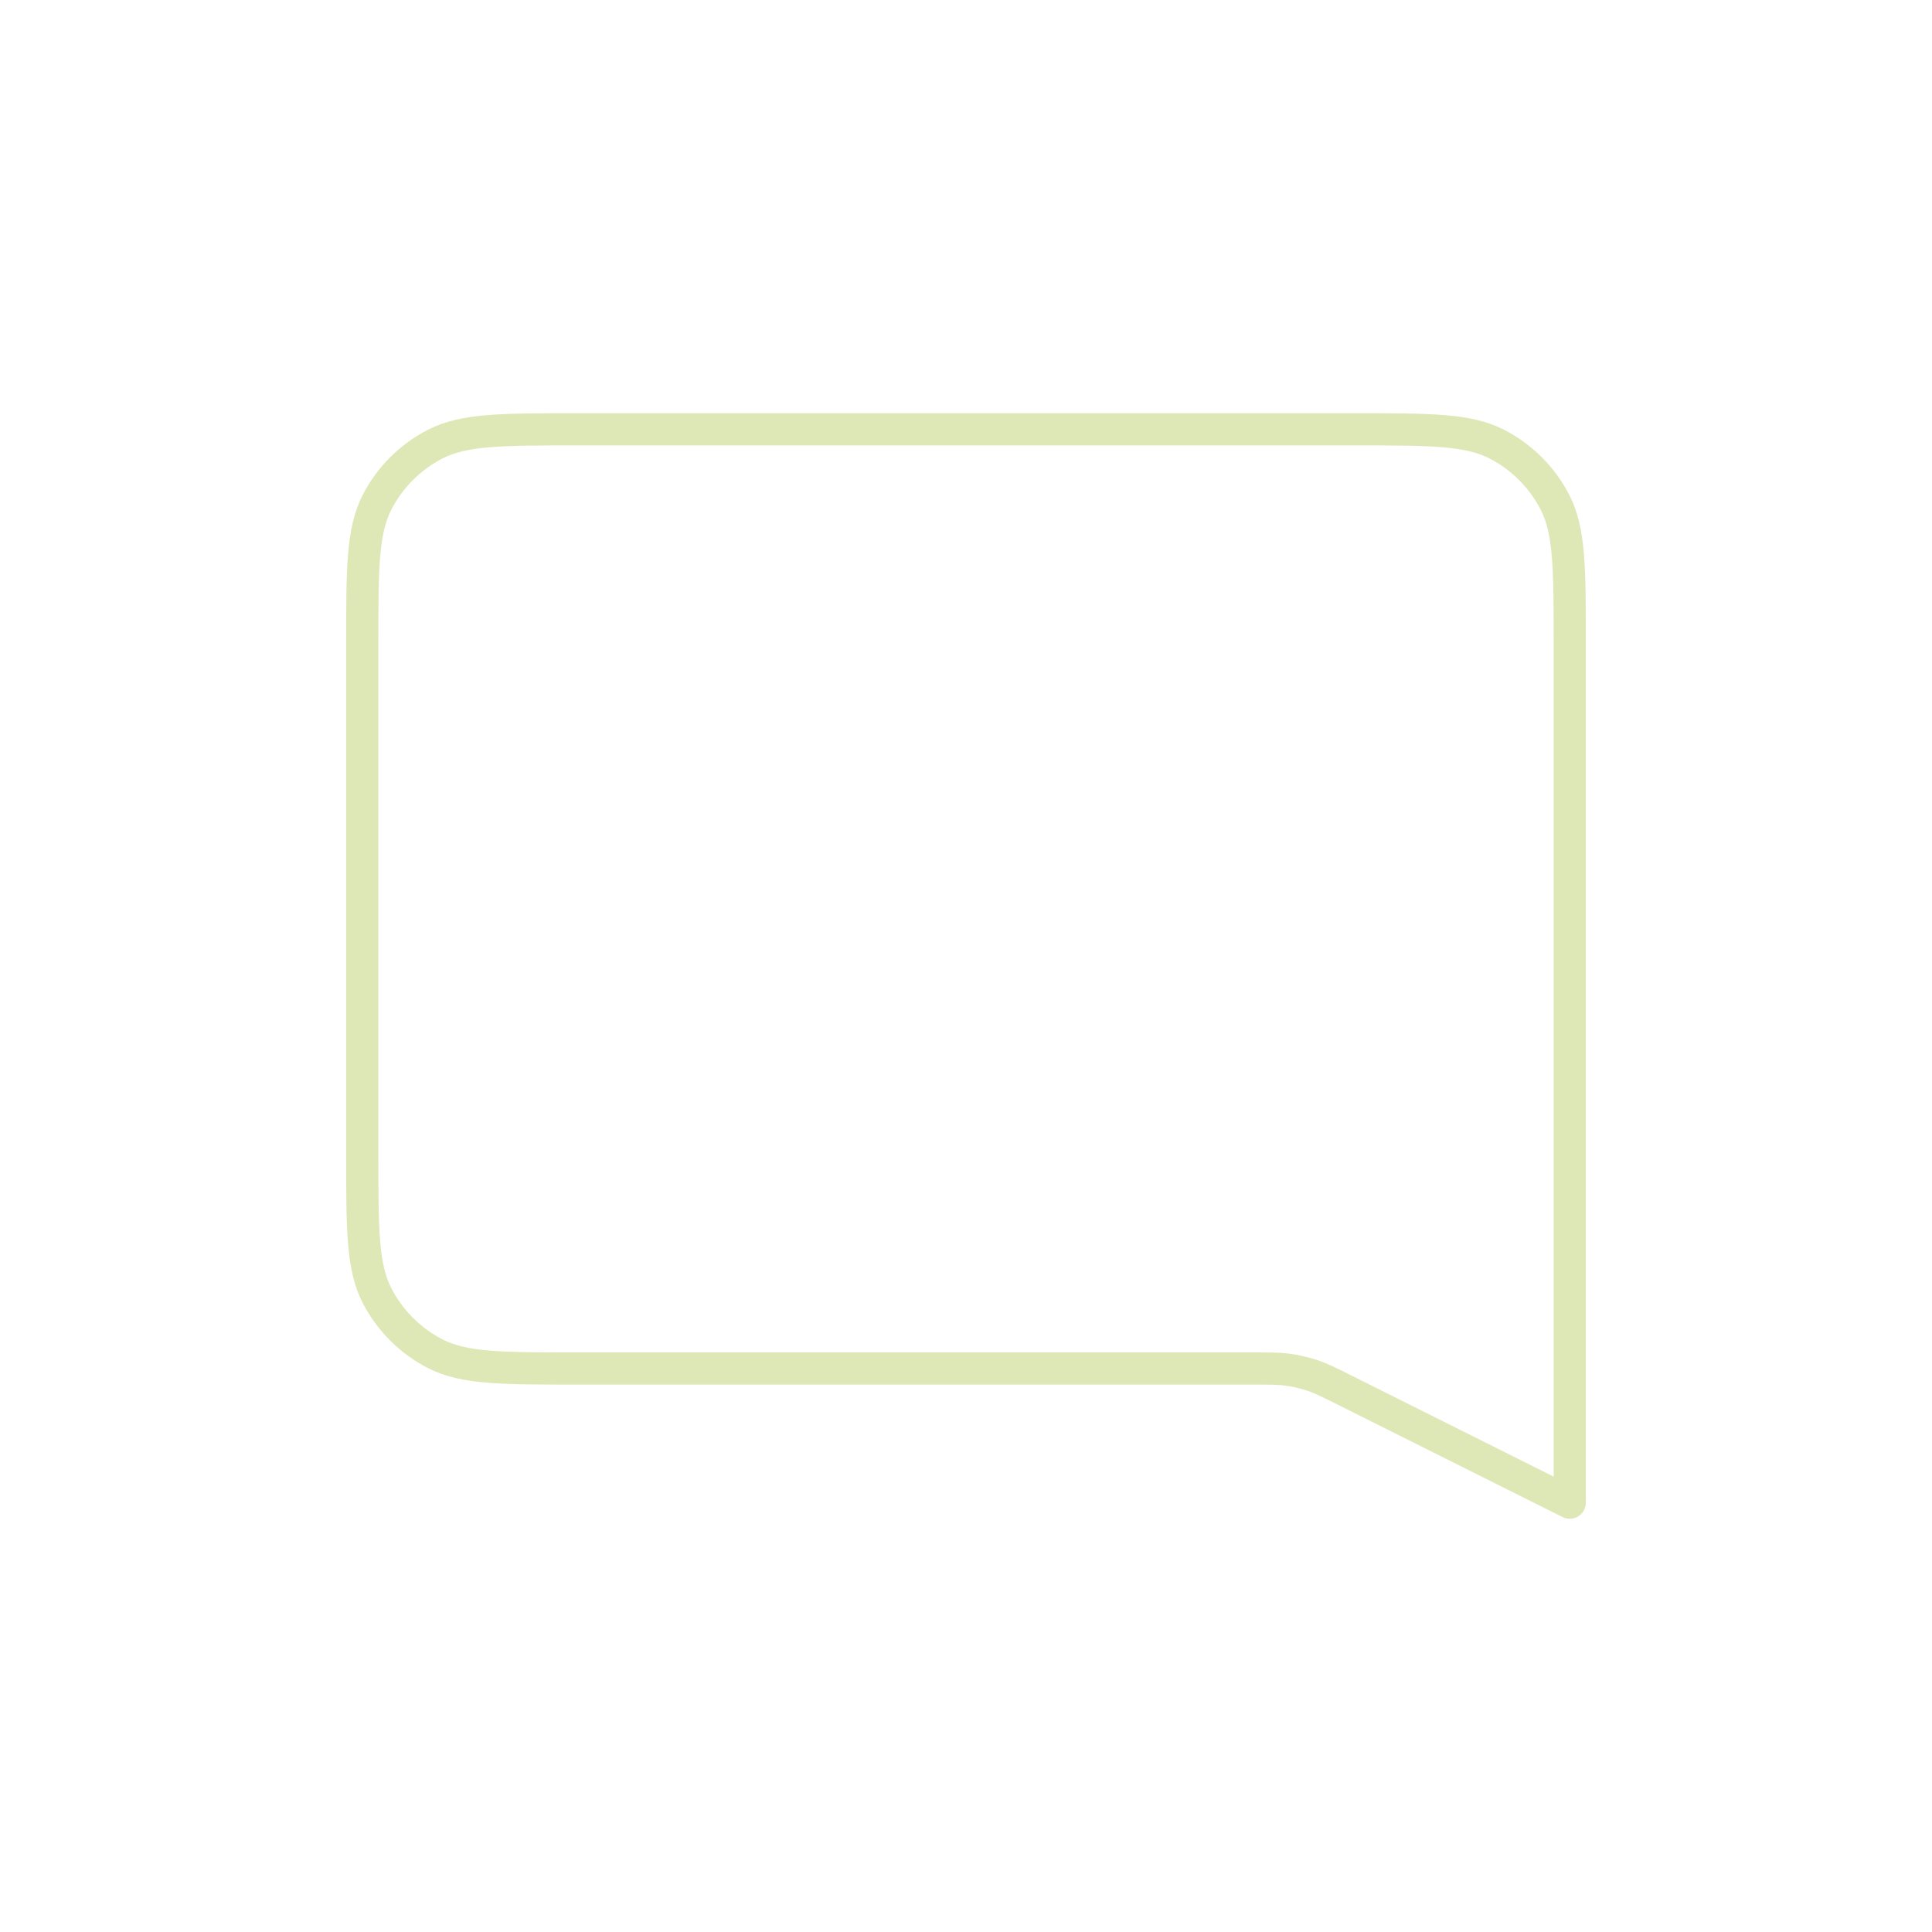
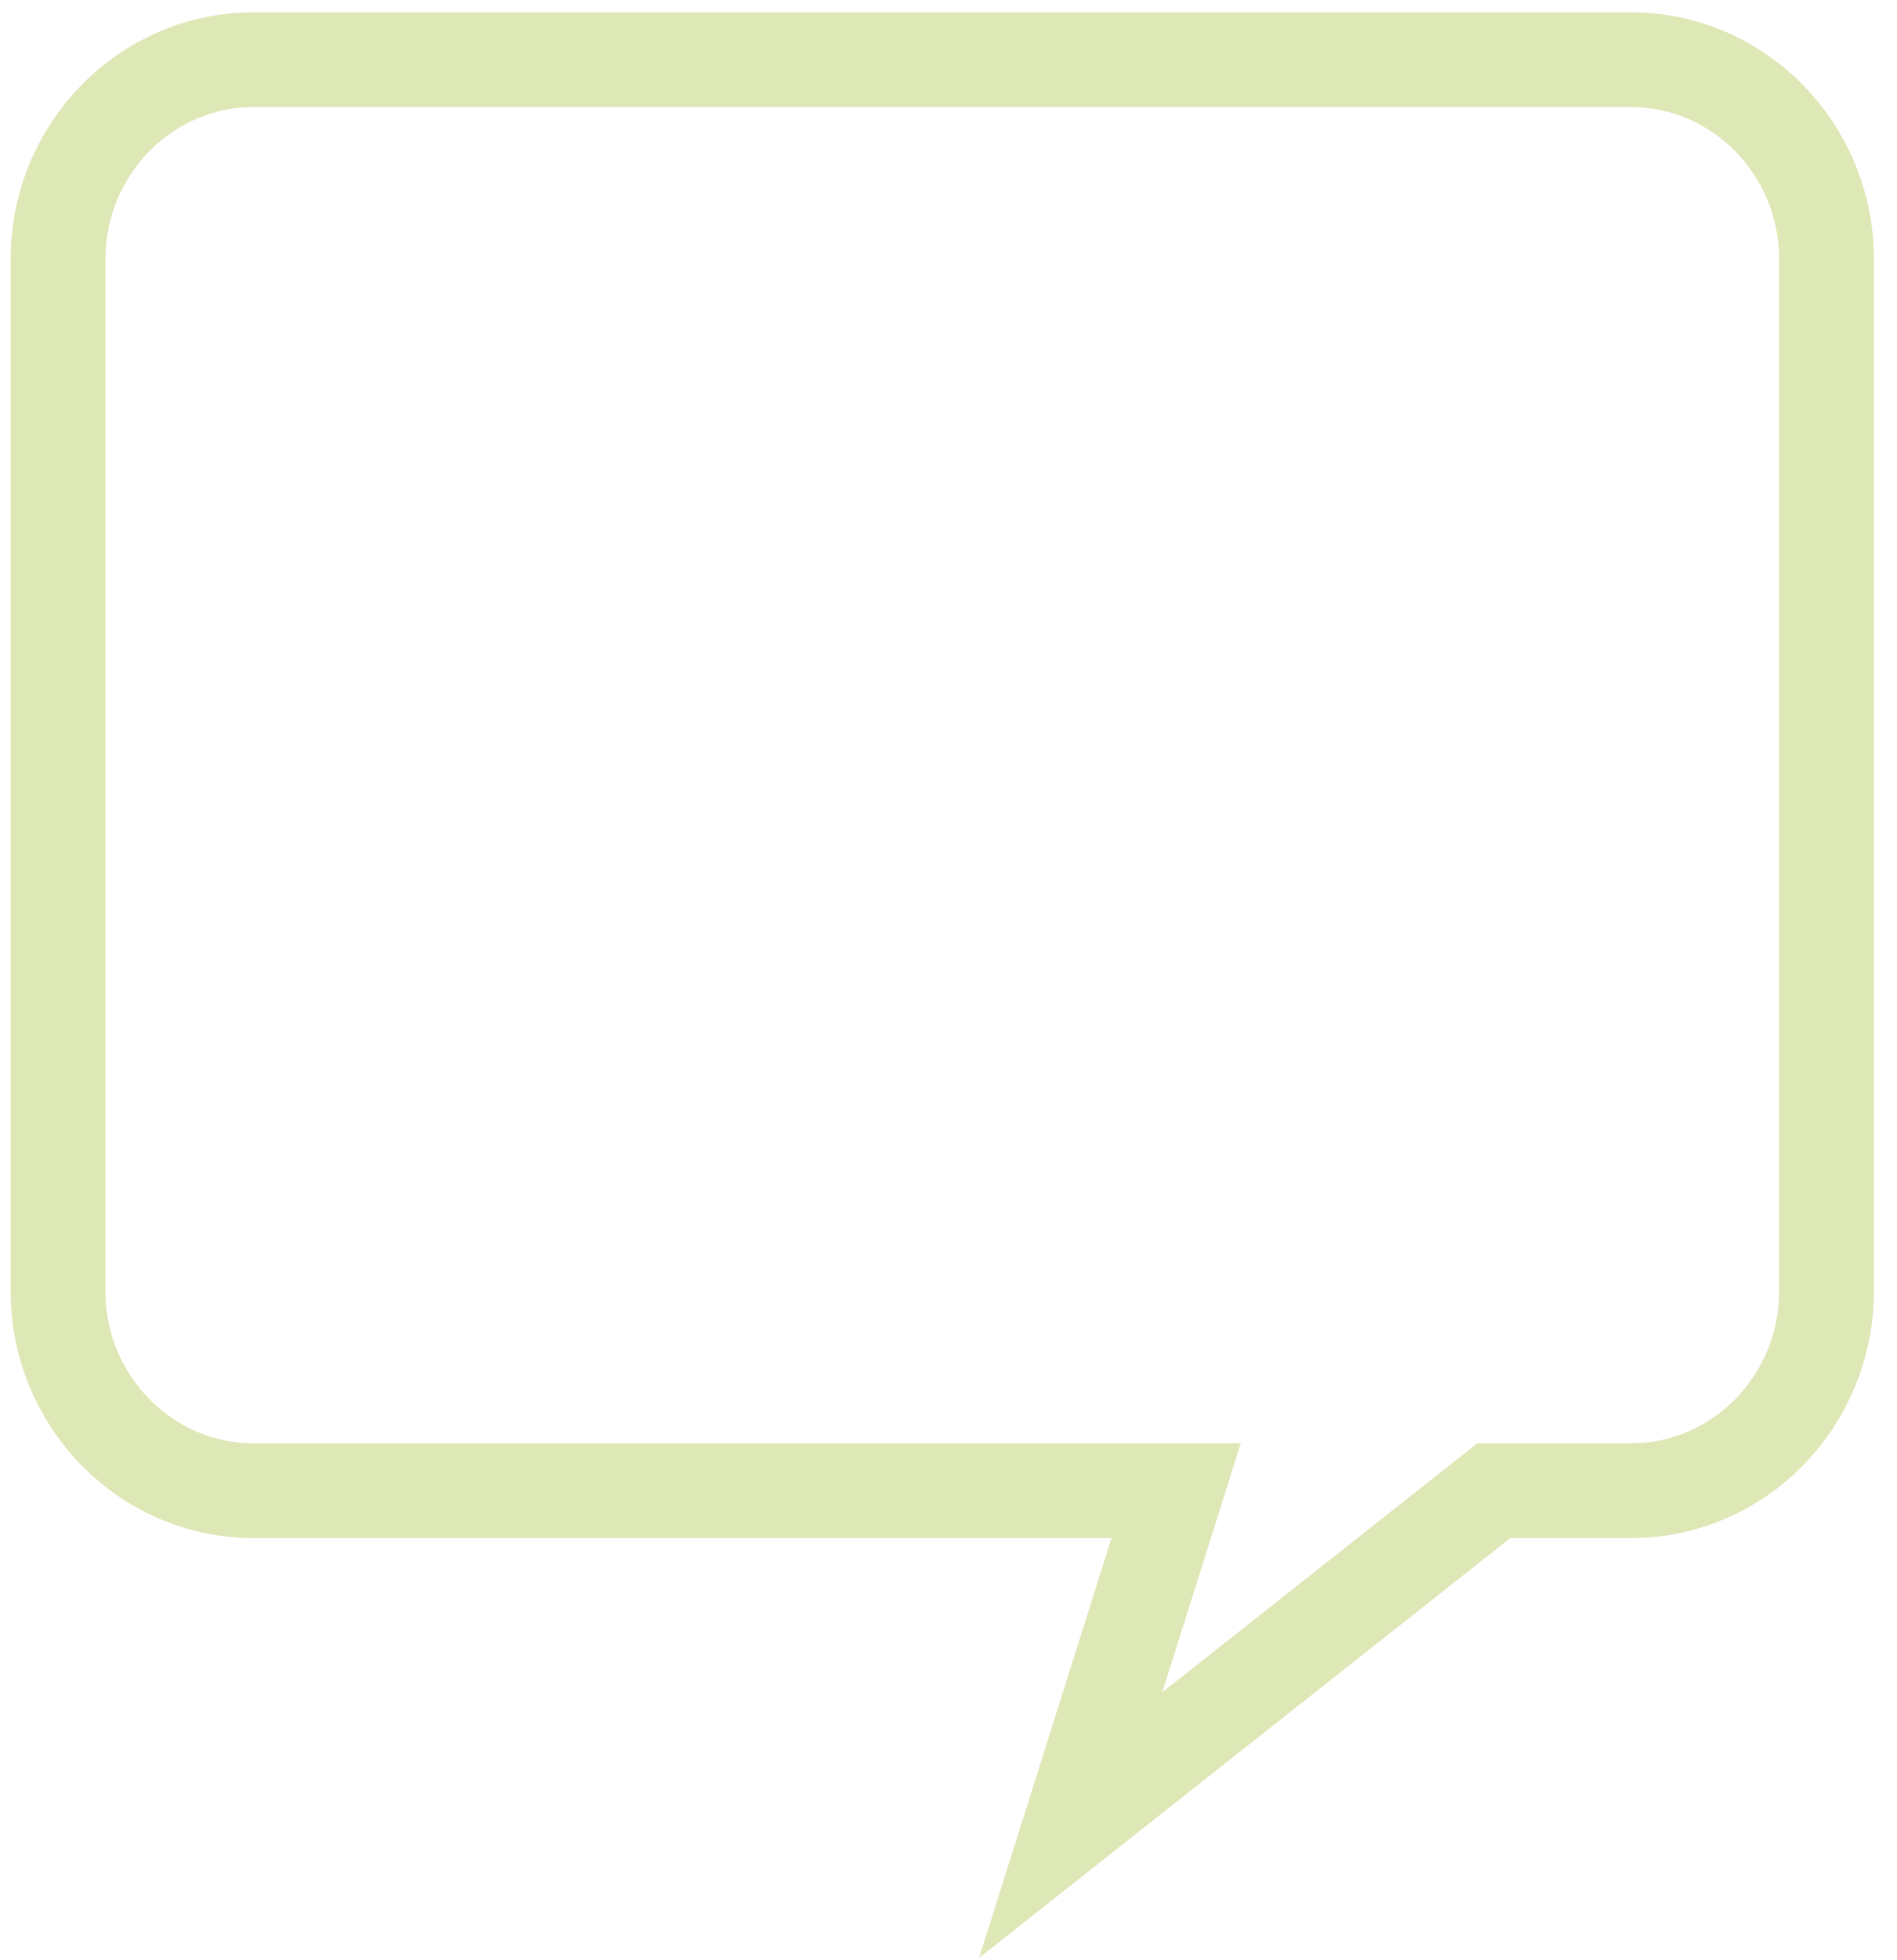
- <svg xmlns="http://www.w3.org/2000/svg" width="209px" height="209px" viewBox="-2.4 -2.4 28.80 28.80" fill="none">
-   <g id="SVGRepo_bgCarrier" stroke-width="0" />
-   <g id="SVGRepo_tracerCarrier" stroke-linecap="round" stroke-linejoin="round" />
-   <g id="SVGRepo_iconCarrier">
-     <path d="M3 7.2C3 6.08 3 5.52 3.218 5.092C3.41 4.716 3.716 4.41 4.092 4.218C4.52 4 5.08 4 6.2 4H17.8C18.92 4 19.48 4 19.908 4.218C20.284 4.41 20.59 4.716 20.782 5.092C21 5.52 21 6.08 21 7.2V20L17.676 18.338C17.424 18.212 17.298 18.149 17.166 18.104C17.048 18.065 16.928 18.037 16.805 18.019C16.667 18 16.526 18 16.245 18H6.2C5.08 18 4.52 18 4.092 17.782C3.716 17.59 3.41 17.284 3.218 16.908C3 16.48 3 15.92 3 14.8V7.2Z" stroke="#DEE8B7" stroke-width="0.48" stroke-linecap="round" stroke-linejoin="round" />
-   </g>
+ <svg xmlns="http://www.w3.org/2000/svg" width="60" height="62" viewBox="0 0 60 62" fill="none">
+   <path d="M37.21 47.155H8.03C4.609 47.155 1.836 44.327 1.836 40.838V8.205C1.836 4.716 4.609 1.888 8.03 1.888H51.593C55.013 1.888 57.786 4.716 57.786 8.205V40.838C57.786 44.327 55.013 47.155 51.593 47.155H47.26L33.874 57.732L37.21 47.155Z" stroke="#DEE8B7" stroke-width="3" />
</svg>
